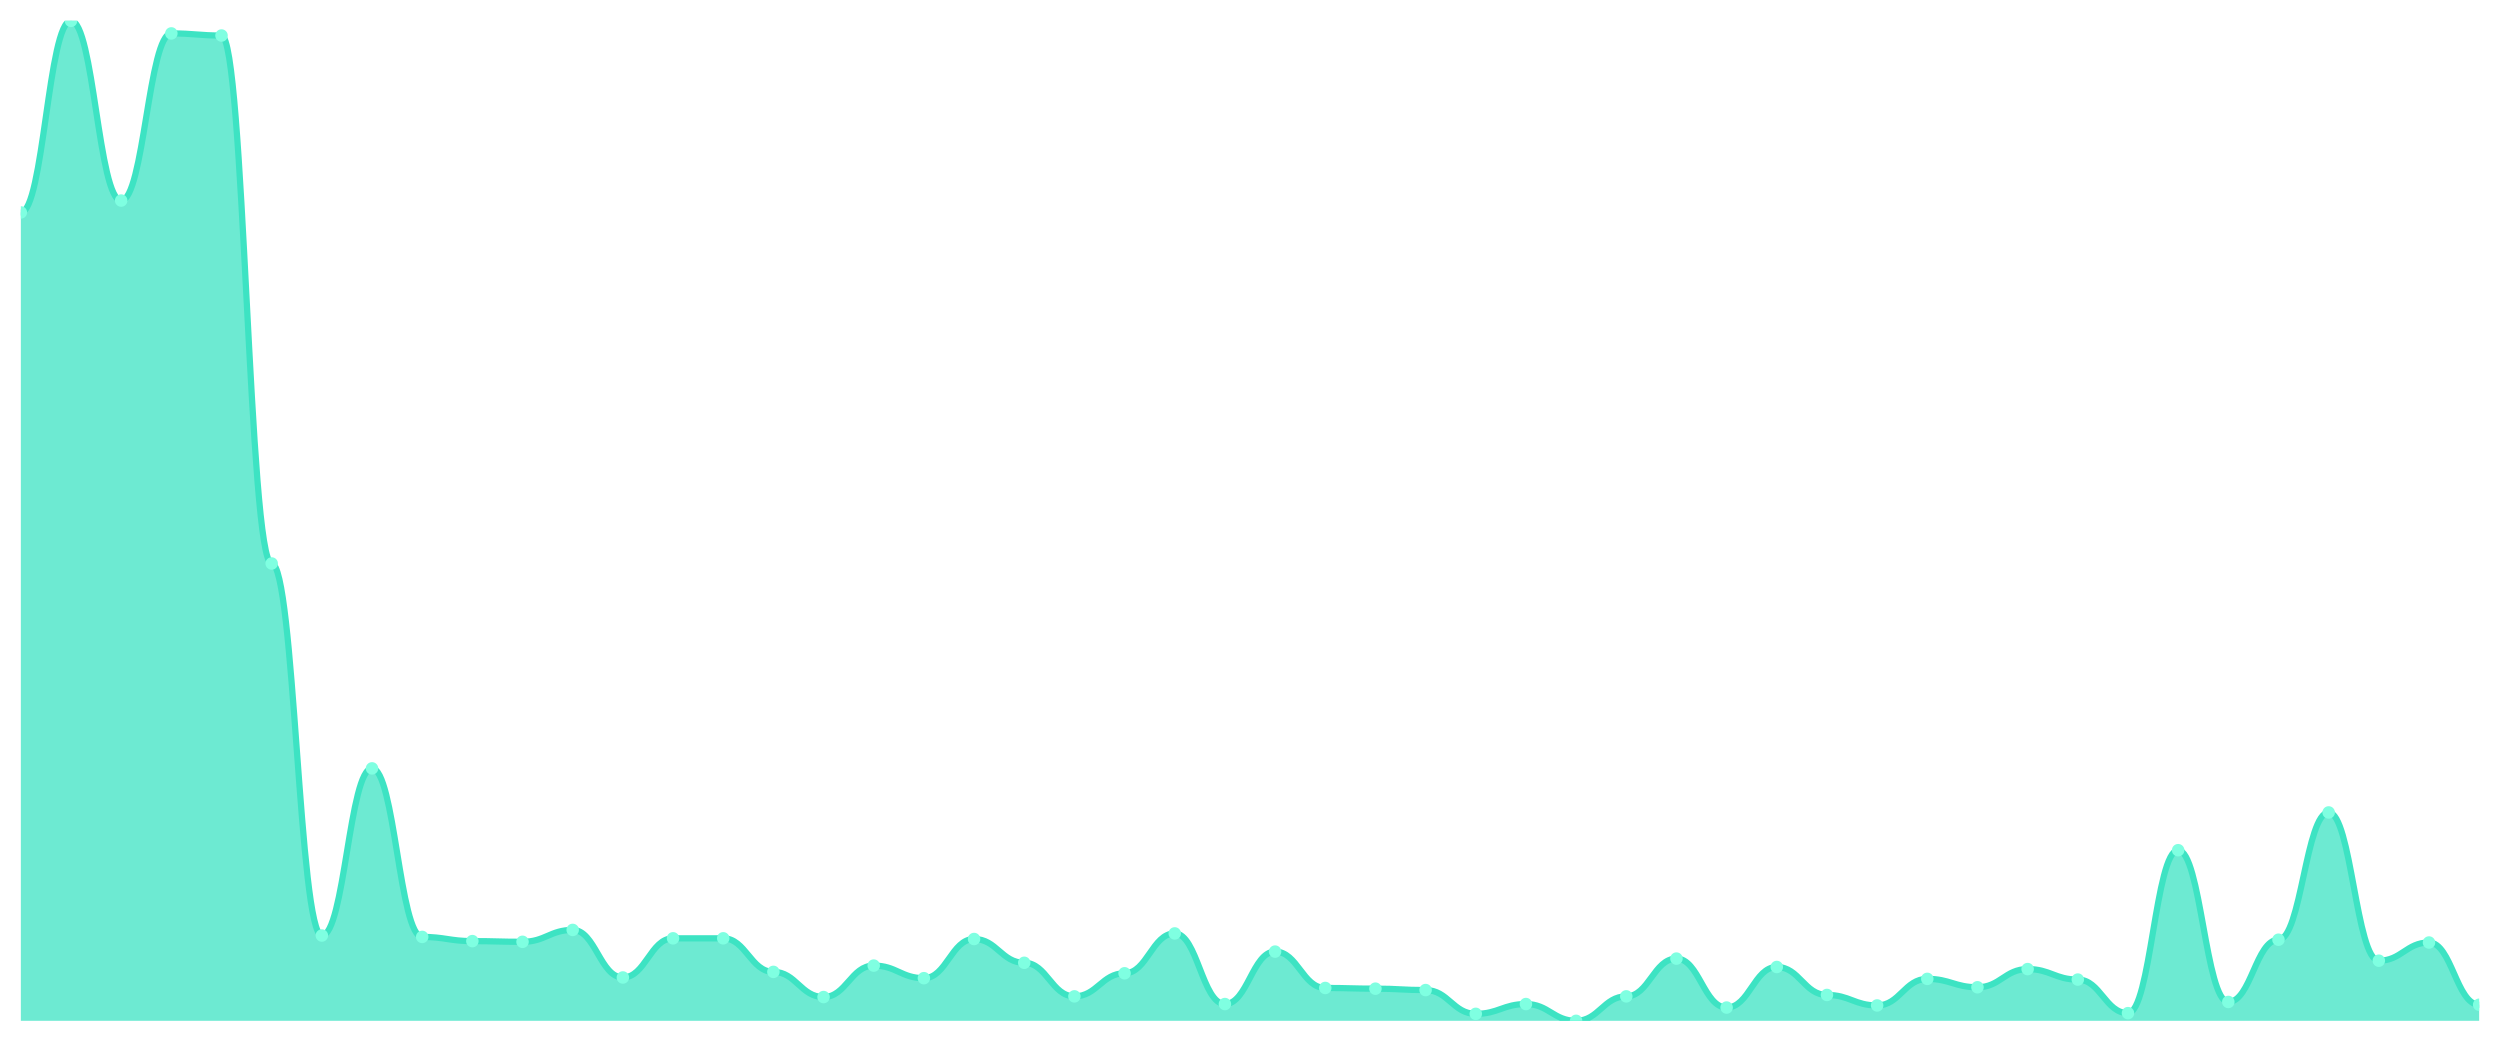
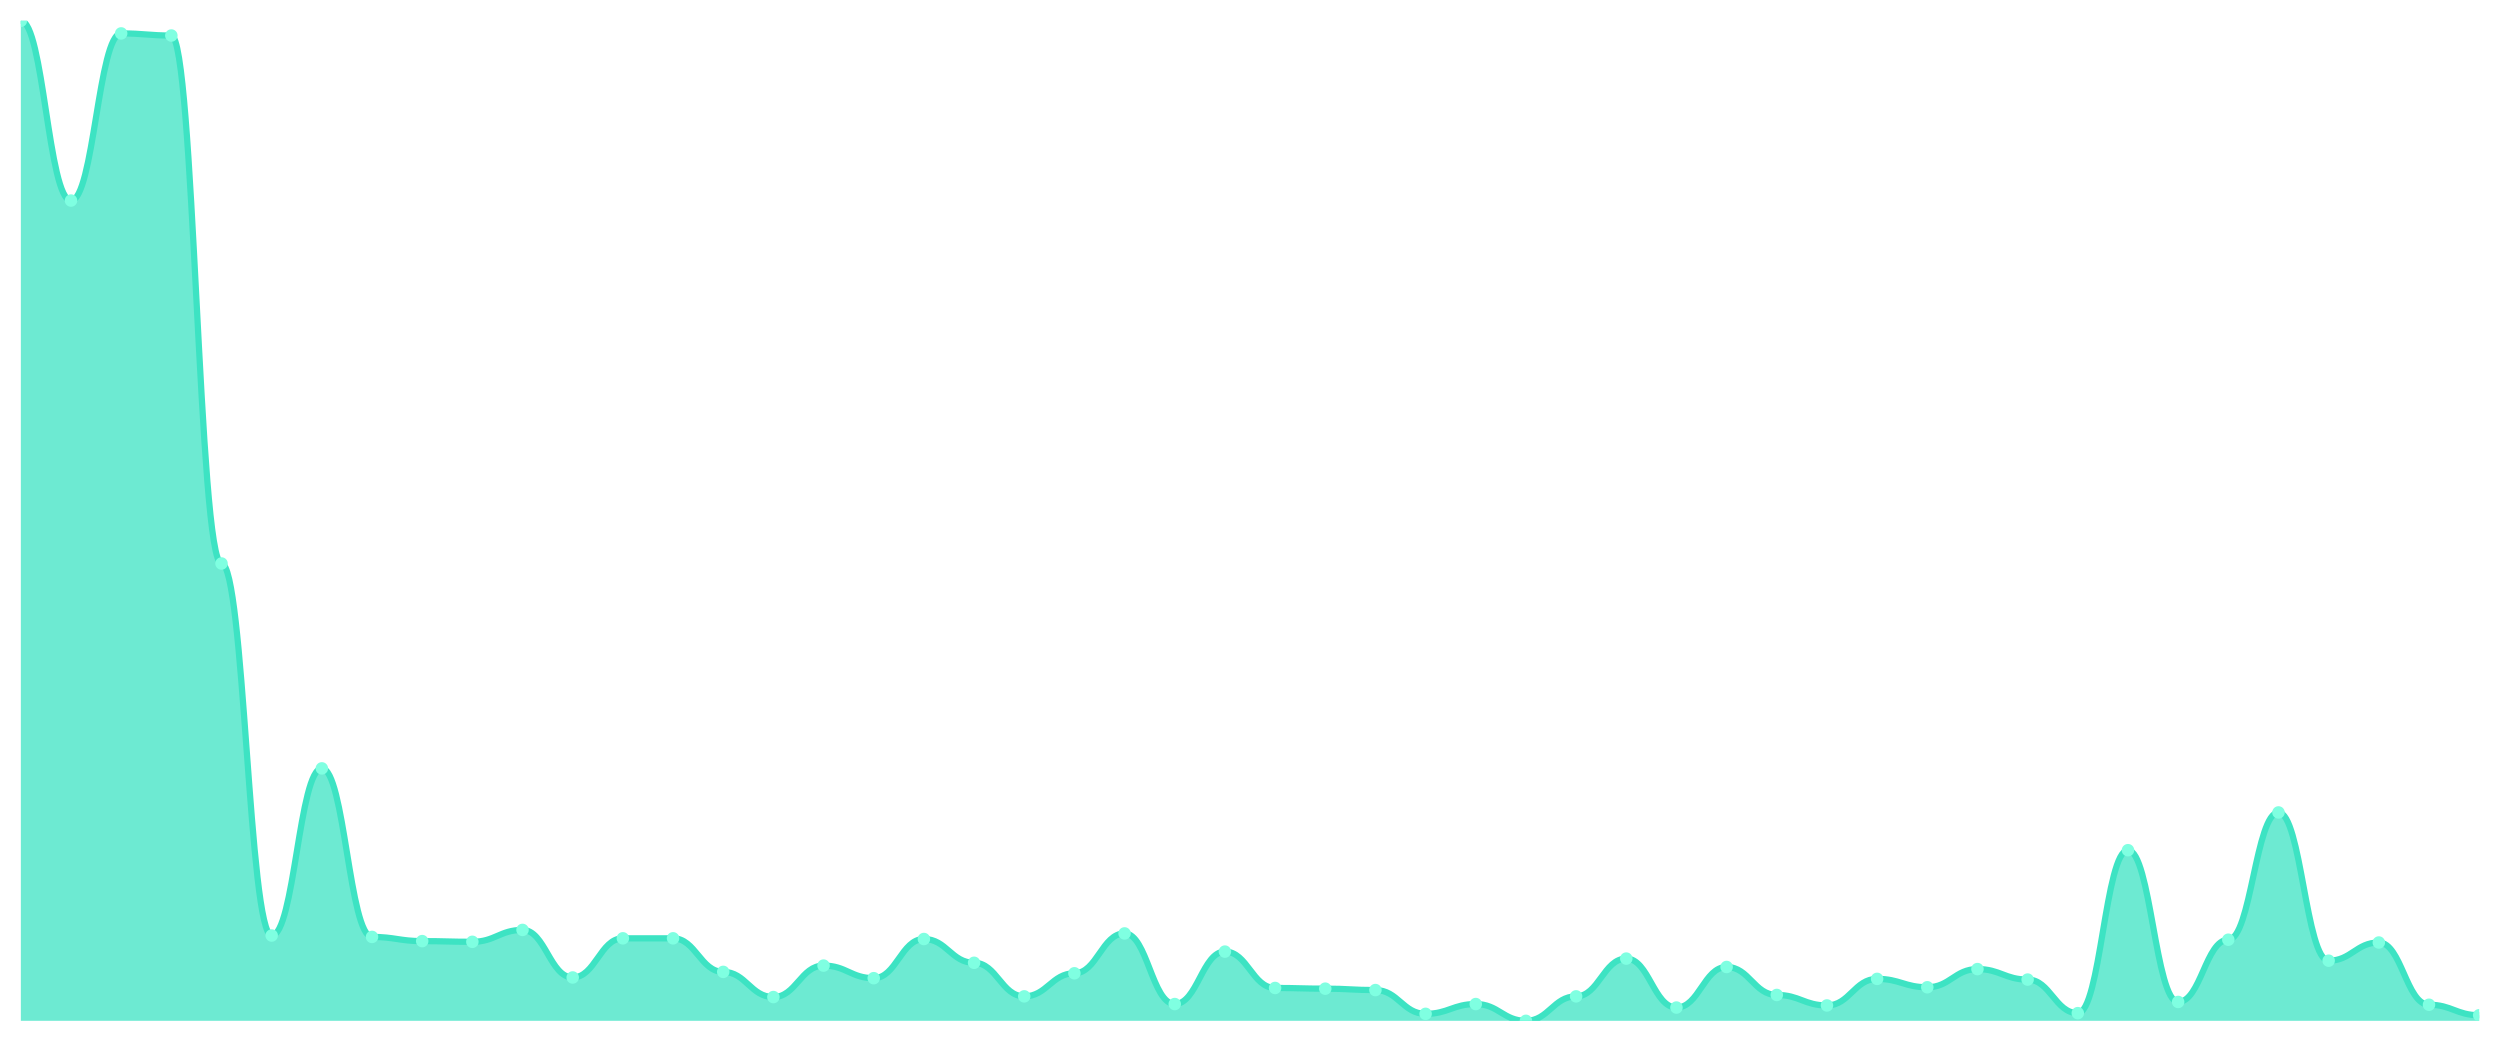
<svg xmlns="http://www.w3.org/2000/svg" viewBox="0 0 1200 500" width="1200" height="500">
  <defs>
    <clipPath id="c">
      <rect x="10" y="10" width="1180" height="480" />
    </clipPath>
  </defs>
  <rect width="1200" height="500" fill="none" />
  <g clip-path="url(#c)">
-     <path d="M 10,490 L 10,101.972 C 20.837,101.972 23.245,10 34.082,10 C 44.918,10 47.327,96.266 58.163,96.266 C 69,96.266 71.408,16.042 82.245,16.042 C 93.082,16.042 95.49,17.049 106.327,17.049 C 117.163,17.049 119.571,270.476 130.408,270.476 C 141.245,270.476 143.653,449.049 154.49,449.049 C 165.327,449.049 167.735,368.825 178.571,368.825 C 189.408,368.825 191.816,449.72 202.653,449.72 C 213.49,449.72 215.898,451.734 226.735,451.734 C 237.571,451.734 239.98,452.07 250.816,452.07 C 261.653,452.07 264.061,446.364 274.898,446.364 C 285.735,446.364 288.143,469.189 298.98,469.189 C 309.816,469.189 312.224,450.392 323.061,450.392 C 333.898,450.392 336.306,450.392 347.143,450.392 C 357.98,450.392 360.388,466.503 371.224,466.503 C 382.061,466.503 384.469,478.587 395.306,478.587 C 406.143,478.587 408.551,463.483 419.388,463.483 C 430.224,463.483 432.633,469.524 443.469,469.524 C 454.306,469.524 456.714,450.727 467.551,450.727 C 478.388,450.727 480.796,462.14 491.633,462.14 C 502.469,462.14 504.878,478.252 515.714,478.252 C 526.551,478.252 528.959,467.175 539.796,467.175 C 550.633,467.175 553.041,448.042 563.878,448.042 C 574.714,448.042 577.122,481.944 587.959,481.944 C 598.796,481.944 601.204,456.769 612.041,456.769 C 622.878,456.769 625.286,474.224 636.122,474.224 C 646.959,474.224 649.367,474.559 660.204,474.559 C 671.041,474.559 673.449,475.231 684.286,475.231 C 695.122,475.231 697.531,486.643 708.367,486.643 C 719.204,486.643 721.612,481.944 732.449,481.944 C 743.286,481.944 745.694,490 756.531,490 C 767.367,490 769.776,478.252 780.612,478.252 C 791.449,478.252 793.857,460.126 804.694,460.126 C 815.531,460.126 817.939,483.622 828.776,483.622 C 839.612,483.622 842.02,464.154 852.857,464.154 C 863.694,464.154 866.102,477.58 876.939,477.58 C 887.776,477.58 890.184,482.615 901.02,482.615 C 911.857,482.615 914.265,469.86 925.102,469.86 C 935.939,469.86 938.347,473.888 949.184,473.888 C 960.02,473.888 962.429,465.161 973.265,465.161 C 984.102,465.161 986.51,470.196 997.347,470.196 C 1008.184,470.196 1010.592,486.308 1021.429,486.308 C 1032.265,486.308 1034.673,408.098 1045.51,408.098 C 1056.347,408.098 1058.755,480.937 1069.592,480.937 C 1080.429,480.937 1082.837,451.063 1093.673,451.063 C 1104.51,451.063 1106.918,389.972 1117.755,389.972 C 1128.592,389.972 1131,461.133 1141.837,461.133 C 1152.673,461.133 1155.082,452.406 1165.918,452.406 C 1176.755,452.406 1179.163,482.28 1190,482.28 L 1190,490 Z" fill="rgba(61,227,195,0.75)" />
-     <path d="M 10,101.972 C 20.837,101.972 23.245,10 34.082,10 C 44.918,10 47.327,96.266 58.163,96.266 C 69,96.266 71.408,16.042 82.245,16.042 C 93.082,16.042 95.49,17.049 106.327,17.049 C 117.163,17.049 119.571,270.476 130.408,270.476 C 141.245,270.476 143.653,449.049 154.49,449.049 C 165.327,449.049 167.735,368.825 178.571,368.825 C 189.408,368.825 191.816,449.72 202.653,449.72 C 213.49,449.72 215.898,451.734 226.735,451.734 C 237.571,451.734 239.98,452.07 250.816,452.07 C 261.653,452.07 264.061,446.364 274.898,446.364 C 285.735,446.364 288.143,469.189 298.98,469.189 C 309.816,469.189 312.224,450.392 323.061,450.392 C 333.898,450.392 336.306,450.392 347.143,450.392 C 357.98,450.392 360.388,466.503 371.224,466.503 C 382.061,466.503 384.469,478.587 395.306,478.587 C 406.143,478.587 408.551,463.483 419.388,463.483 C 430.224,463.483 432.633,469.524 443.469,469.524 C 454.306,469.524 456.714,450.727 467.551,450.727 C 478.388,450.727 480.796,462.14 491.633,462.14 C 502.469,462.14 504.878,478.252 515.714,478.252 C 526.551,478.252 528.959,467.175 539.796,467.175 C 550.633,467.175 553.041,448.042 563.878,448.042 C 574.714,448.042 577.122,481.944 587.959,481.944 C 598.796,481.944 601.204,456.769 612.041,456.769 C 622.878,456.769 625.286,474.224 636.122,474.224 C 646.959,474.224 649.367,474.559 660.204,474.559 C 671.041,474.559 673.449,475.231 684.286,475.231 C 695.122,475.231 697.531,486.643 708.367,486.643 C 719.204,486.643 721.612,481.944 732.449,481.944 C 743.286,481.944 745.694,490 756.531,490 C 767.367,490 769.776,478.252 780.612,478.252 C 791.449,478.252 793.857,460.126 804.694,460.126 C 815.531,460.126 817.939,483.622 828.776,483.622 C 839.612,483.622 842.02,464.154 852.857,464.154 C 863.694,464.154 866.102,477.58 876.939,477.58 C 887.776,477.58 890.184,482.615 901.02,482.615 C 911.857,482.615 914.265,469.86 925.102,469.86 C 935.939,469.86 938.347,473.888 949.184,473.888 C 960.02,473.888 962.429,465.161 973.265,465.161 C 984.102,465.161 986.51,470.196 997.347,470.196 C 1008.184,470.196 1010.592,486.308 1021.429,486.308 C 1032.265,486.308 1034.673,408.098 1045.51,408.098 C 1056.347,408.098 1058.755,480.937 1069.592,480.937 C 1080.429,480.937 1082.837,451.063 1093.673,451.063 C 1104.51,451.063 1106.918,389.972 1117.755,389.972 C 1128.592,389.972 1131,461.133 1141.837,461.133 C 1152.673,461.133 1155.082,452.406 1165.918,452.406 C 1176.755,452.406 1179.163,482.28 1190,482.28" fill="none" stroke="#3de3c3" stroke-width="3" stroke-linecap="round" stroke-linejoin="round" />
-     <circle cx="10" cy="101.972" r="3" fill="#7fffe1" />
-     <circle cx="34.082" cy="10" r="3" fill="#7fffe1" />
-     <circle cx="58.163" cy="96.266" r="3" fill="#7fffe1" />
-     <circle cx="82.245" cy="16.042" r="3" fill="#7fffe1" />
-     <circle cx="106.327" cy="17.049" r="3" fill="#7fffe1" />
-     <circle cx="130.408" cy="270.476" r="3" fill="#7fffe1" />
-     <circle cx="154.49" cy="449.049" r="3" fill="#7fffe1" />
-     <circle cx="178.571" cy="368.825" r="3" fill="#7fffe1" />
-     <circle cx="202.653" cy="449.72" r="3" fill="#7fffe1" />
-     <circle cx="226.735" cy="451.734" r="3" fill="#7fffe1" />
-     <circle cx="250.816" cy="452.07" r="3" fill="#7fffe1" />
-     <circle cx="274.898" cy="446.364" r="3" fill="#7fffe1" />
-     <circle cx="298.98" cy="469.189" r="3" fill="#7fffe1" />
+     <path d="M 10,490 L 10,10 C 20.837,10 23.245,96.266 34.082,96.266 C 44.918,96.266 47.327,16.042 58.163,16.042 C 69,16.042 71.408,17.049 82.245,17.049 C 93.082,17.049 95.49,270.476 106.327,270.476 C 117.163,270.476 119.571,449.049 130.408,449.049 C 141.245,449.049 143.653,368.825 154.49,368.825 C 165.327,368.825 167.735,449.72 178.571,449.72 C 189.408,449.72 191.816,451.734 202.653,451.734 C 213.49,451.734 215.898,452.07 226.735,452.07 C 237.571,452.07 239.98,446.364 250.816,446.364 C 261.653,446.364 264.061,469.189 274.898,469.189 C 285.735,469.189 288.143,450.392 298.98,450.392 C 309.816,450.392 312.224,450.392 323.061,450.392 C 333.898,450.392 336.306,466.503 347.143,466.503 C 357.98,466.503 360.388,478.587 371.224,478.587 C 382.061,478.587 384.469,463.483 395.306,463.483 C 406.143,463.483 408.551,469.524 419.388,469.524 C 430.224,469.524 432.633,450.727 443.469,450.727 C 454.306,450.727 456.714,462.14 467.551,462.14 C 478.388,462.14 480.796,478.252 491.633,478.252 C 502.469,478.252 504.878,467.175 515.714,467.175 C 526.551,467.175 528.959,448.042 539.796,448.042 C 550.633,448.042 553.041,481.944 563.878,481.944 C 574.714,481.944 577.122,456.769 587.959,456.769 C 598.796,456.769 601.204,474.224 612.041,474.224 C 622.878,474.224 625.286,474.559 636.122,474.559 C 646.959,474.559 649.367,475.231 660.204,475.231 C 671.041,475.231 673.449,486.643 684.286,486.643 C 695.122,486.643 697.531,481.944 708.367,481.944 C 719.204,481.944 721.612,490 732.449,490 C 743.286,490 745.694,478.252 756.531,478.252 C 767.367,478.252 769.776,460.126 780.612,460.126 C 791.449,460.126 793.857,483.622 804.694,483.622 C 815.531,483.622 817.939,464.154 828.776,464.154 C 839.612,464.154 842.02,477.58 852.857,477.58 C 863.694,477.58 866.102,482.615 876.939,482.615 C 887.776,482.615 890.184,469.86 901.02,469.86 C 911.857,469.86 914.265,473.888 925.102,473.888 C 935.939,473.888 938.347,465.161 949.184,465.161 C 960.02,465.161 962.429,470.196 973.265,470.196 C 984.102,470.196 986.51,486.308 997.347,486.308 C 1008.184,486.308 1010.592,408.098 1021.429,408.098 C 1032.265,408.098 1034.673,480.937 1045.51,480.937 C 1056.347,480.937 1058.755,451.063 1069.592,451.063 C 1080.429,451.063 1082.837,389.972 1093.673,389.972 C 1104.51,389.972 1106.918,461.133 1117.755,461.133 C 1128.592,461.133 1131,452.406 1141.837,452.406 C 1152.673,452.406 1155.082,482.28 1165.918,482.28 C 1176.755,482.28 1179.163,487.315 1190,487.315 L 1190,490 Z" fill="rgba(61,227,195,0.75)" />
+     <path d="M 10,10 C 20.837,10 23.245,96.266 34.082,96.266 C 44.918,96.266 47.327,16.042 58.163,16.042 C 69,16.042 71.408,17.049 82.245,17.049 C 93.082,17.049 95.49,270.476 106.327,270.476 C 117.163,270.476 119.571,449.049 130.408,449.049 C 141.245,449.049 143.653,368.825 154.49,368.825 C 165.327,368.825 167.735,449.72 178.571,449.72 C 189.408,449.72 191.816,451.734 202.653,451.734 C 213.49,451.734 215.898,452.07 226.735,452.07 C 237.571,452.07 239.98,446.364 250.816,446.364 C 261.653,446.364 264.061,469.189 274.898,469.189 C 285.735,469.189 288.143,450.392 298.98,450.392 C 309.816,450.392 312.224,450.392 323.061,450.392 C 333.898,450.392 336.306,466.503 347.143,466.503 C 357.98,466.503 360.388,478.587 371.224,478.587 C 382.061,478.587 384.469,463.483 395.306,463.483 C 406.143,463.483 408.551,469.524 419.388,469.524 C 430.224,469.524 432.633,450.727 443.469,450.727 C 454.306,450.727 456.714,462.14 467.551,462.14 C 478.388,462.14 480.796,478.252 491.633,478.252 C 502.469,478.252 504.878,467.175 515.714,467.175 C 526.551,467.175 528.959,448.042 539.796,448.042 C 550.633,448.042 553.041,481.944 563.878,481.944 C 574.714,481.944 577.122,456.769 587.959,456.769 C 598.796,456.769 601.204,474.224 612.041,474.224 C 622.878,474.224 625.286,474.559 636.122,474.559 C 646.959,474.559 649.367,475.231 660.204,475.231 C 671.041,475.231 673.449,486.643 684.286,486.643 C 695.122,486.643 697.531,481.944 708.367,481.944 C 719.204,481.944 721.612,490 732.449,490 C 743.286,490 745.694,478.252 756.531,478.252 C 767.367,478.252 769.776,460.126 780.612,460.126 C 791.449,460.126 793.857,483.622 804.694,483.622 C 815.531,483.622 817.939,464.154 828.776,464.154 C 839.612,464.154 842.02,477.58 852.857,477.58 C 863.694,477.58 866.102,482.615 876.939,482.615 C 887.776,482.615 890.184,469.86 901.02,469.86 C 911.857,469.86 914.265,473.888 925.102,473.888 C 935.939,473.888 938.347,465.161 949.184,465.161 C 960.02,465.161 962.429,470.196 973.265,470.196 C 984.102,470.196 986.51,486.308 997.347,486.308 C 1008.184,486.308 1010.592,408.098 1021.429,408.098 C 1032.265,408.098 1034.673,480.937 1045.51,480.937 C 1056.347,480.937 1058.755,451.063 1069.592,451.063 C 1080.429,451.063 1082.837,389.972 1093.673,389.972 C 1104.51,389.972 1106.918,461.133 1117.755,461.133 C 1128.592,461.133 1131,452.406 1141.837,452.406 C 1152.673,452.406 1155.082,482.28 1165.918,482.28 C 1176.755,482.28 1179.163,487.315 1190,487.315" fill="none" stroke="#3de3c3" stroke-width="3" stroke-linecap="round" stroke-linejoin="round" />
+     <circle cx="10" cy="10" r="3" fill="#7fffe1" />
+     <circle cx="34.082" cy="96.266" r="3" fill="#7fffe1" />
+     <circle cx="58.163" cy="16.042" r="3" fill="#7fffe1" />
+     <circle cx="82.245" cy="17.049" r="3" fill="#7fffe1" />
+     <circle cx="106.327" cy="270.476" r="3" fill="#7fffe1" />
+     <circle cx="130.408" cy="449.049" r="3" fill="#7fffe1" />
+     <circle cx="154.49" cy="368.825" r="3" fill="#7fffe1" />
+     <circle cx="178.571" cy="449.72" r="3" fill="#7fffe1" />
+     <circle cx="202.653" cy="451.734" r="3" fill="#7fffe1" />
+     <circle cx="226.735" cy="452.07" r="3" fill="#7fffe1" />
+     <circle cx="250.816" cy="446.364" r="3" fill="#7fffe1" />
+     <circle cx="274.898" cy="469.189" r="3" fill="#7fffe1" />
+     <circle cx="298.98" cy="450.392" r="3" fill="#7fffe1" />
    <circle cx="323.061" cy="450.392" r="3" fill="#7fffe1" />
-     <circle cx="347.143" cy="450.392" r="3" fill="#7fffe1" />
-     <circle cx="371.224" cy="466.503" r="3" fill="#7fffe1" />
-     <circle cx="395.306" cy="478.587" r="3" fill="#7fffe1" />
-     <circle cx="419.388" cy="463.483" r="3" fill="#7fffe1" />
-     <circle cx="443.469" cy="469.524" r="3" fill="#7fffe1" />
-     <circle cx="467.551" cy="450.727" r="3" fill="#7fffe1" />
-     <circle cx="491.633" cy="462.14" r="3" fill="#7fffe1" />
-     <circle cx="515.714" cy="478.252" r="3" fill="#7fffe1" />
-     <circle cx="539.796" cy="467.175" r="3" fill="#7fffe1" />
-     <circle cx="563.878" cy="448.042" r="3" fill="#7fffe1" />
-     <circle cx="587.959" cy="481.944" r="3" fill="#7fffe1" />
-     <circle cx="612.041" cy="456.769" r="3" fill="#7fffe1" />
-     <circle cx="636.122" cy="474.224" r="3" fill="#7fffe1" />
-     <circle cx="660.204" cy="474.559" r="3" fill="#7fffe1" />
-     <circle cx="684.286" cy="475.231" r="3" fill="#7fffe1" />
-     <circle cx="708.367" cy="486.643" r="3" fill="#7fffe1" />
-     <circle cx="732.449" cy="481.944" r="3" fill="#7fffe1" />
-     <circle cx="756.531" cy="490" r="3" fill="#7fffe1" />
-     <circle cx="780.612" cy="478.252" r="3" fill="#7fffe1" />
-     <circle cx="804.694" cy="460.126" r="3" fill="#7fffe1" />
-     <circle cx="828.776" cy="483.622" r="3" fill="#7fffe1" />
-     <circle cx="852.857" cy="464.154" r="3" fill="#7fffe1" />
-     <circle cx="876.939" cy="477.58" r="3" fill="#7fffe1" />
-     <circle cx="901.02" cy="482.615" r="3" fill="#7fffe1" />
-     <circle cx="925.102" cy="469.86" r="3" fill="#7fffe1" />
-     <circle cx="949.184" cy="473.888" r="3" fill="#7fffe1" />
-     <circle cx="973.265" cy="465.161" r="3" fill="#7fffe1" />
-     <circle cx="997.347" cy="470.196" r="3" fill="#7fffe1" />
-     <circle cx="1021.429" cy="486.308" r="3" fill="#7fffe1" />
-     <circle cx="1045.51" cy="408.098" r="3" fill="#7fffe1" />
-     <circle cx="1069.592" cy="480.937" r="3" fill="#7fffe1" />
-     <circle cx="1093.673" cy="451.063" r="3" fill="#7fffe1" />
-     <circle cx="1117.755" cy="389.972" r="3" fill="#7fffe1" />
-     <circle cx="1141.837" cy="461.133" r="3" fill="#7fffe1" />
-     <circle cx="1165.918" cy="452.406" r="3" fill="#7fffe1" />
-     <circle cx="1190" cy="482.28" r="3" fill="#7fffe1" />
+     <circle cx="347.143" cy="466.503" r="3" fill="#7fffe1" />
+     <circle cx="371.224" cy="478.587" r="3" fill="#7fffe1" />
+     <circle cx="395.306" cy="463.483" r="3" fill="#7fffe1" />
+     <circle cx="419.388" cy="469.524" r="3" fill="#7fffe1" />
+     <circle cx="443.469" cy="450.727" r="3" fill="#7fffe1" />
+     <circle cx="467.551" cy="462.14" r="3" fill="#7fffe1" />
+     <circle cx="491.633" cy="478.252" r="3" fill="#7fffe1" />
+     <circle cx="515.714" cy="467.175" r="3" fill="#7fffe1" />
+     <circle cx="539.796" cy="448.042" r="3" fill="#7fffe1" />
+     <circle cx="563.878" cy="481.944" r="3" fill="#7fffe1" />
+     <circle cx="587.959" cy="456.769" r="3" fill="#7fffe1" />
+     <circle cx="612.041" cy="474.224" r="3" fill="#7fffe1" />
+     <circle cx="636.122" cy="474.559" r="3" fill="#7fffe1" />
+     <circle cx="660.204" cy="475.231" r="3" fill="#7fffe1" />
+     <circle cx="684.286" cy="486.643" r="3" fill="#7fffe1" />
+     <circle cx="708.367" cy="481.944" r="3" fill="#7fffe1" />
+     <circle cx="732.449" cy="490" r="3" fill="#7fffe1" />
+     <circle cx="756.531" cy="478.252" r="3" fill="#7fffe1" />
+     <circle cx="780.612" cy="460.126" r="3" fill="#7fffe1" />
+     <circle cx="804.694" cy="483.622" r="3" fill="#7fffe1" />
+     <circle cx="828.776" cy="464.154" r="3" fill="#7fffe1" />
+     <circle cx="852.857" cy="477.58" r="3" fill="#7fffe1" />
+     <circle cx="876.939" cy="482.615" r="3" fill="#7fffe1" />
+     <circle cx="901.02" cy="469.86" r="3" fill="#7fffe1" />
+     <circle cx="925.102" cy="473.888" r="3" fill="#7fffe1" />
+     <circle cx="949.184" cy="465.161" r="3" fill="#7fffe1" />
+     <circle cx="973.265" cy="470.196" r="3" fill="#7fffe1" />
+     <circle cx="997.347" cy="486.308" r="3" fill="#7fffe1" />
+     <circle cx="1021.429" cy="408.098" r="3" fill="#7fffe1" />
+     <circle cx="1045.51" cy="480.937" r="3" fill="#7fffe1" />
+     <circle cx="1069.592" cy="451.063" r="3" fill="#7fffe1" />
+     <circle cx="1093.673" cy="389.972" r="3" fill="#7fffe1" />
+     <circle cx="1117.755" cy="461.133" r="3" fill="#7fffe1" />
+     <circle cx="1141.837" cy="452.406" r="3" fill="#7fffe1" />
+     <circle cx="1165.918" cy="482.28" r="3" fill="#7fffe1" />
+     <circle cx="1190" cy="487.315" r="3" fill="#7fffe1" />
  </g>
</svg>
